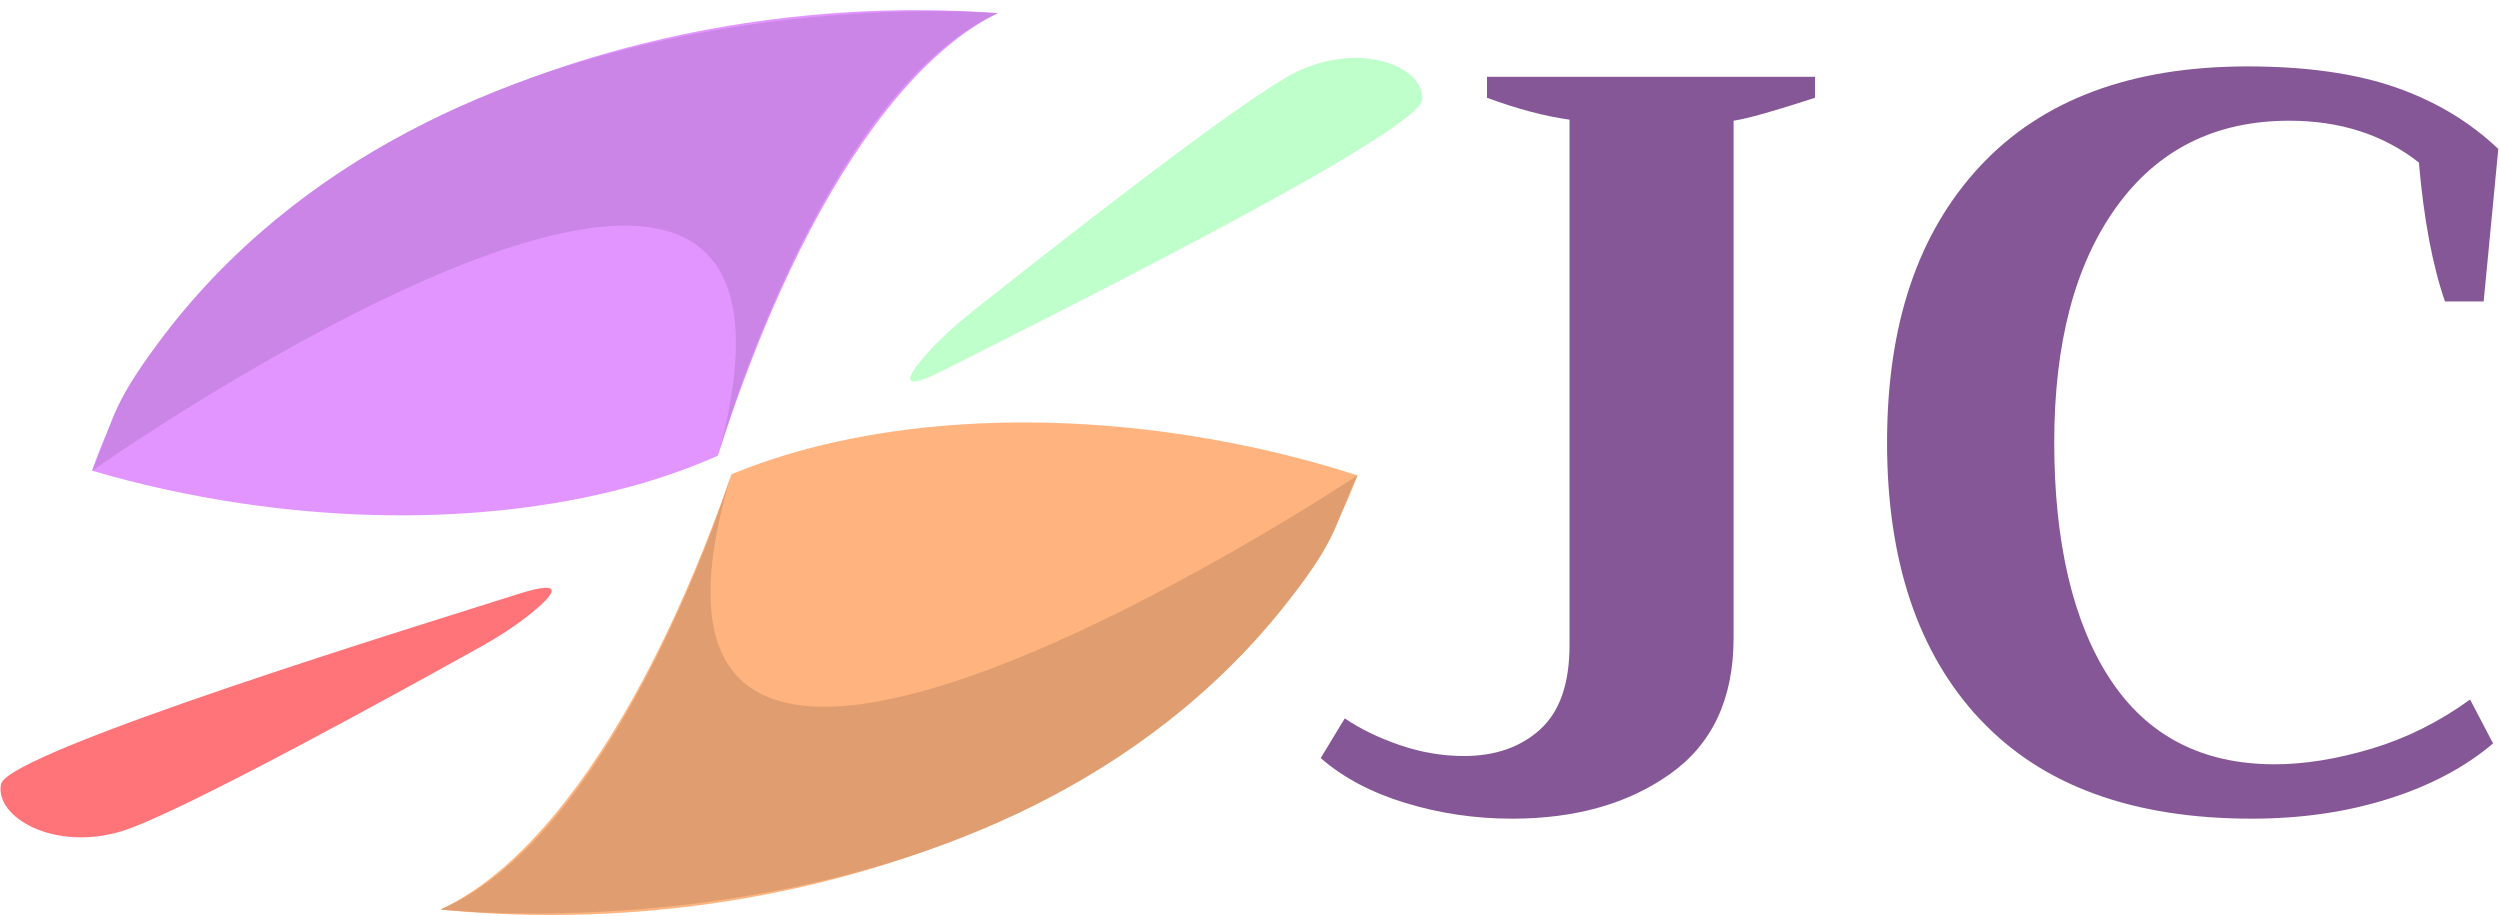
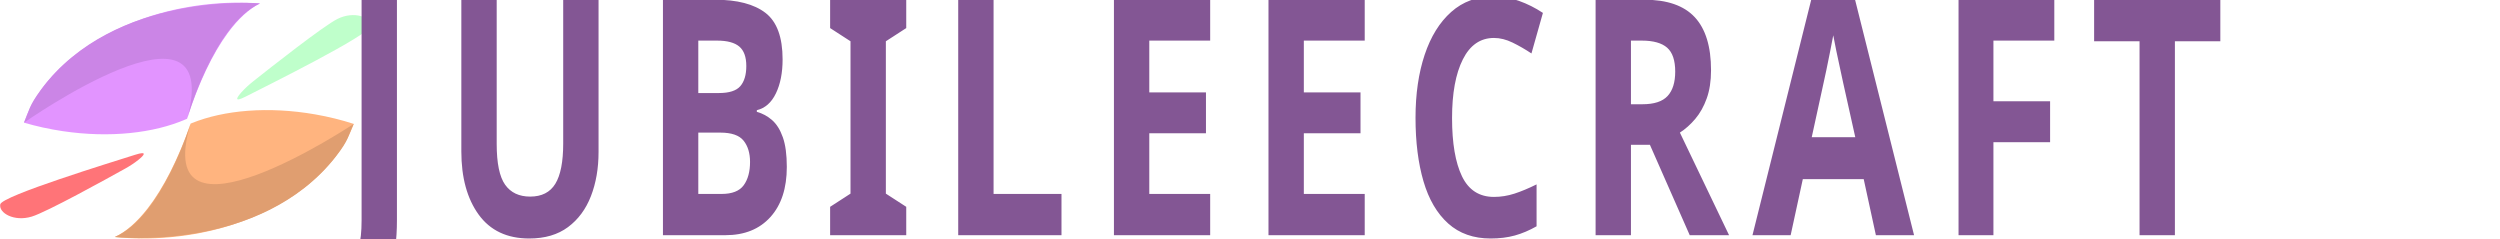
- <svg xmlns="http://www.w3.org/2000/svg" viewBox="0 0 353.5 129.5">
+ <svg xmlns="http://www.w3.org/2000/svg" id="Calque_7" data-name="Calque 7" viewBox="0 0 1356.5 129.5">
  <defs>
    <style>
      .cls-1 {
        fill: #ff7478;
      }

-       .cls-1, .cls-2, .cls-3, .cls-4, .cls-5, .cls-6, .cls-7 {
+       .cls-1, .cls-2, .cls-3, .cls-4, .cls-5, .cls-6 {
        stroke-width: 0px;
+       }
+ 
+       .cls-7 {
+         fill: #835694;
+         font-family: Trirong-Black, Trirong;
+         font-size: 178.95px;
+         font-weight: 800;
+         letter-spacing: .1em;
      }

      .cls-2 {
        fill: #ffb47f;
      }

      .cls-3 {
        fill: #cb85e6;
      }

      .cls-4 {
        fill: #e294ff;
      }

      .cls-5 {
        fill: #e09e70;
      }

      .cls-6 {
-         fill: #855796;
-       }
- 
-       .cls-7 {
        fill: #bfffcb;
      }
    </style>
  </defs>
-   <g id="Layer_6" data-name="Layer 6">
-     <g>
-       <path class="cls-6" d="m198.72,113.54c-4.83-1.48-8.82-3.59-11.97-6.35l3.4-5.61c2.17,1.48,4.75,2.73,7.76,3.77,3,1.03,6.03,1.55,9.09,1.55,4.43,0,8.03-1.26,10.79-3.77,2.76-2.51,4.14-6.48,4.14-11.89V16.92c-3.55-.49-7.44-1.53-11.67-3.1v-2.96h46.39v2.96c-5.71,1.87-9.55,2.95-11.52,3.25v73.13c0,8.57-2.98,14.97-8.94,19.21-5.96,4.24-13.42,6.35-22.38,6.35-5.22,0-10.24-.74-15.07-2.22Z" />
-       <path class="cls-6" d="m279.98,101.73c-8.77-9.36-13.15-22.41-13.15-39.15s4.38-29.67,13.15-39.08c8.76-9.4,21.37-14.11,37.82-14.11,8.27,0,15.24.99,20.91,2.95,5.66,1.97,10.51,4.88,14.55,8.72l-2.07,21.57h-5.47c-1.77-5.12-3-11.67-3.69-19.65-5.02-3.94-11.13-5.91-18.32-5.91-10.44,0-18.59,4.06-24.45,12.19-5.86,8.13-8.79,19.23-8.79,33.31s2.63,25.44,7.9,33.46c5.27,8.03,13.02,12.04,23.27,12.04,4.23,0,8.81-.74,13.74-2.22,4.92-1.48,9.55-3.79,13.89-6.94l3.25,6.21c-3.94,3.35-8.86,5.96-14.77,7.83-5.91,1.87-12.36,2.81-19.35,2.81-16.84,0-29.65-4.68-38.41-14.04Z" />
-     </g>
-   </g>
-   <g id="Calque_7" data-name="Calque 7">
-     <path class="cls-2" d="m191.94,67.22c-8.83,24.07-33.8,44.64-66.78,55.01-10.24,3.21-21.25,5.45-32.8,6.49-.18.02-.36.03-.54.05-10.14.88-20.04.8-29.52-.17,6.07-2.82,12.11-8.16,17.87-15.59,8.63-11.13,16.65-26.94,23.26-45.95.23-.09.46-.19.7-.28h0c17.4-7.03,41.4-9.18,66.93-4.71,7.29,1.28,14.29,3.02,20.88,5.15Z" />
-     <path class="cls-7" d="m137.41,44.12c-2.36,1.87-4.49,3.82-6.29,5.82-2.61,2.9-4.59,5.92,2.22,2.45,11.22-5.71,67.62-33.62,67.78-38.36.16-4.74-8.92-8.24-17.95-3.79-7.61,3.75-36.77,26.73-45.76,33.87Z" />
-     <path class="cls-1" d="m67.88,91.51c2.63-1.47,5.05-3.04,7.15-4.73,3.04-2.44,5.48-5.1-1.8-2.77C61.24,87.83,1.06,106.24.14,110.88s7.47,9.57,17.1,6.64c8.12-2.47,40.62-20.43,50.64-26.02Z" />
-     <path class="cls-5" d="m103.32,67.38s-15.68,50.33-41.02,61.22c0,0,78.69,8.9,119.83-43.55,7.43-9.47,6.54-11.02,9.81-17.83,0,0-110.43,73.49-88.62.16Z" />
-     <path class="cls-4" d="m13.02,66.55C21.23,42.26,45.67,21.06,78.37,9.85c10.15-3.47,21.1-5.99,32.62-7.33.18-.02.36-.04.54-.06,10.11-1.14,20.01-1.31,29.51-.59-6,2.97-11.9,8.47-17.46,16.04-8.34,11.35-15.95,27.36-22.08,46.53-.23.1-.46.2-.69.3h0c-17.21,7.47-41.15,10.24-66.79,6.42-7.32-1.09-14.36-2.65-21.01-4.61Z" />
-     <path class="cls-3" d="m101.61,64.12S115.99,13.41,141.05,1.87c0,0-78.89-6.88-118.67,46.61-7.18,9.66-6.25,11.18-9.35,18.07,0,0,108.51-76.3,88.59-2.43Z" />
-   </g>
+   <path class="cls-2" d="m191.94,67.22c-8.83,24.07-33.8,44.64-66.78,55.01-10.24,3.21-21.25,5.45-32.8,6.49-.18.02-.36.03-.54.05-10.14.88-20.04.8-29.52-.17,6.07-2.82,12.11-8.16,17.87-15.59,8.63-11.13,16.65-26.94,23.26-45.95.23-.09.46-.19.7-.28h0c17.4-7.03,41.4-9.18,66.93-4.71,7.29,1.28,14.29,3.02,20.88,5.15Z" />
+   <path class="cls-6" d="m137.41,44.12c-2.36,1.87-4.49,3.82-6.29,5.82-2.61,2.9-4.59,5.92,2.22,2.45,11.22-5.71,67.62-33.62,67.78-38.36.16-4.74-8.92-8.24-17.95-3.79-7.61,3.75-36.77,26.73-45.76,33.87Z" />
+   <path class="cls-1" d="m67.88,91.51c2.63-1.47,5.05-3.04,7.15-4.73,3.04-2.44,5.48-5.1-1.8-2.77C61.24,87.83,1.06,106.24.14,110.88s7.47,9.57,17.1,6.64c8.12-2.47,40.62-20.43,50.64-26.02Z" />
+   <path class="cls-5" d="m103.32,67.38s-15.68,50.33-41.02,61.22c0,0,78.69,8.9,119.83-43.55,7.43-9.47,6.54-11.02,9.81-17.83,0,0-110.43,73.49-88.62.16Z" />
+   <path class="cls-4" d="m13.02,66.55C21.23,42.26,45.67,21.06,78.37,9.85c10.15-3.47,21.1-5.99,32.62-7.33.18-.02.36-.04.54-.06,10.11-1.14,20.01-1.31,29.51-.59-6,2.97-11.9,8.47-17.46,16.04-8.34,11.35-15.95,27.36-22.08,46.53-.23.1-.46.2-.69.3h0c-17.21,7.47-41.15,10.24-66.79,6.42-7.32-1.09-14.36-2.65-21.01-4.61Z" />
+   <path class="cls-3" d="m101.61,64.12S115.99,13.41,141.05,1.87c0,0-78.89-6.88-118.67,46.61-7.18,9.66-6.25,11.18-9.35,18.07,0,0,108.51-76.3,88.59-2.43Z" />
+   <text class="cls-7" transform="translate(184.76 127.61) scale(.71 1)">
+     <tspan x="0" y="0">JUBILEECRAFT</tspan>
+   </text>
</svg>
